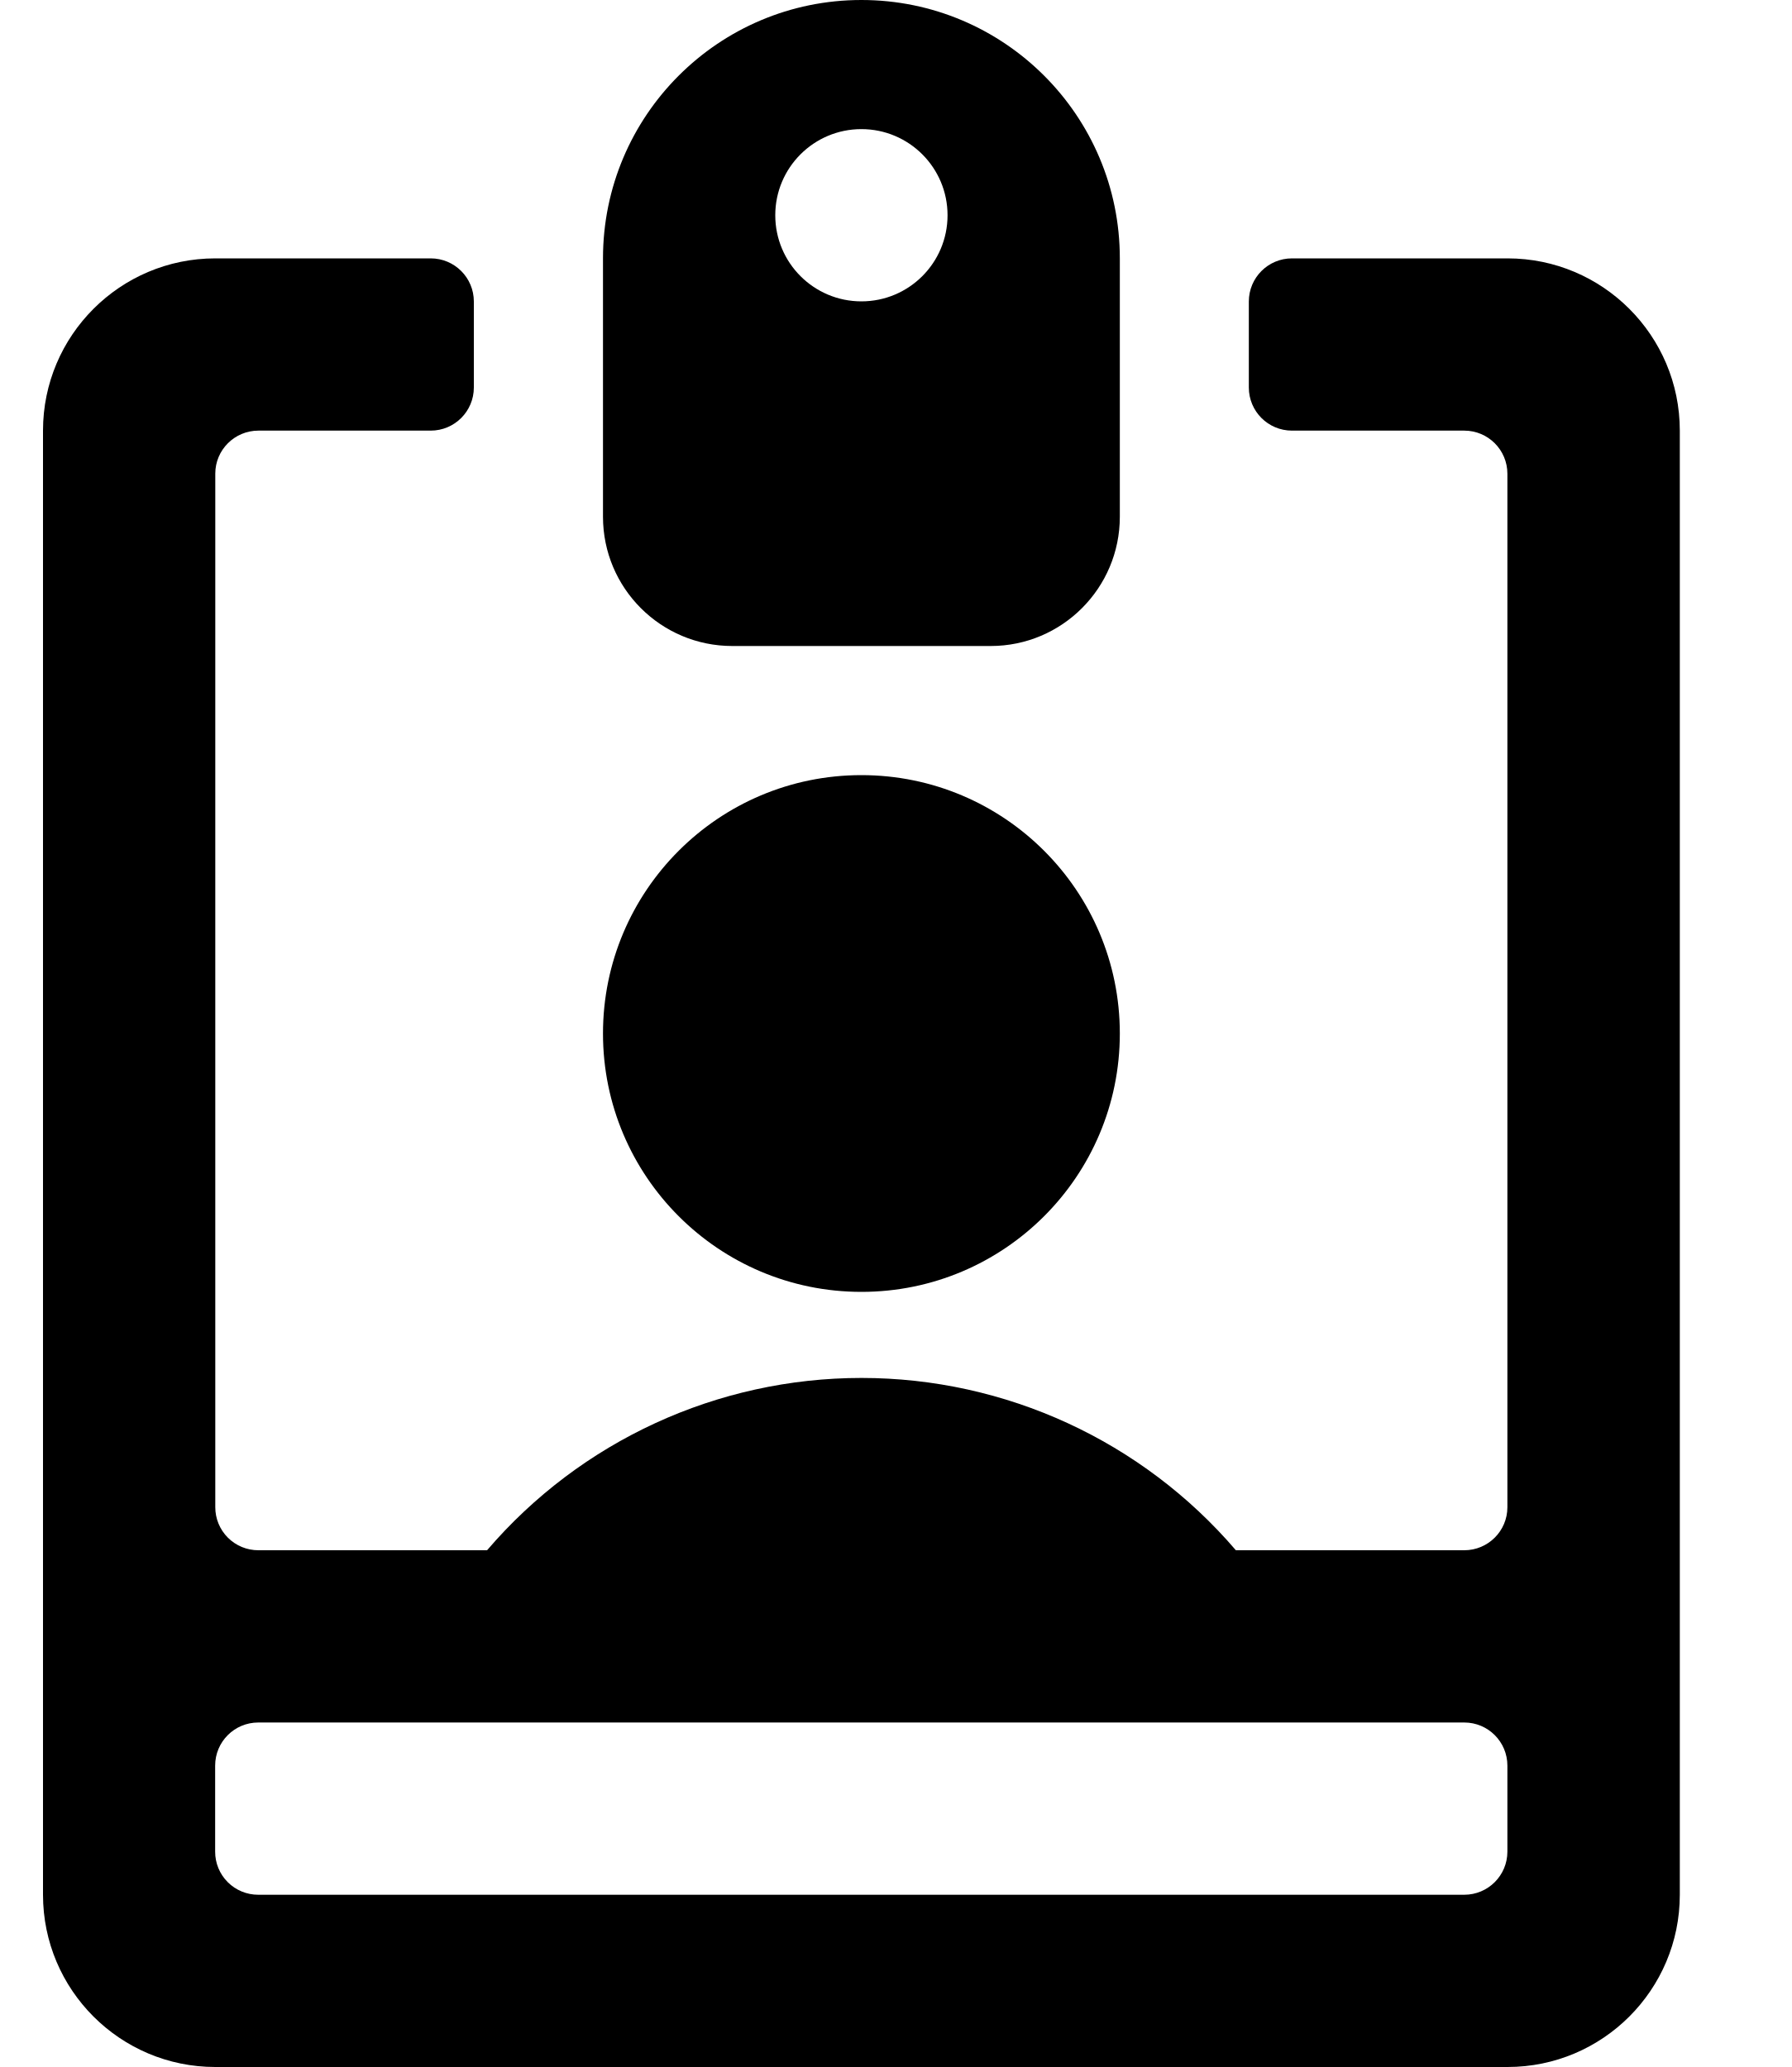
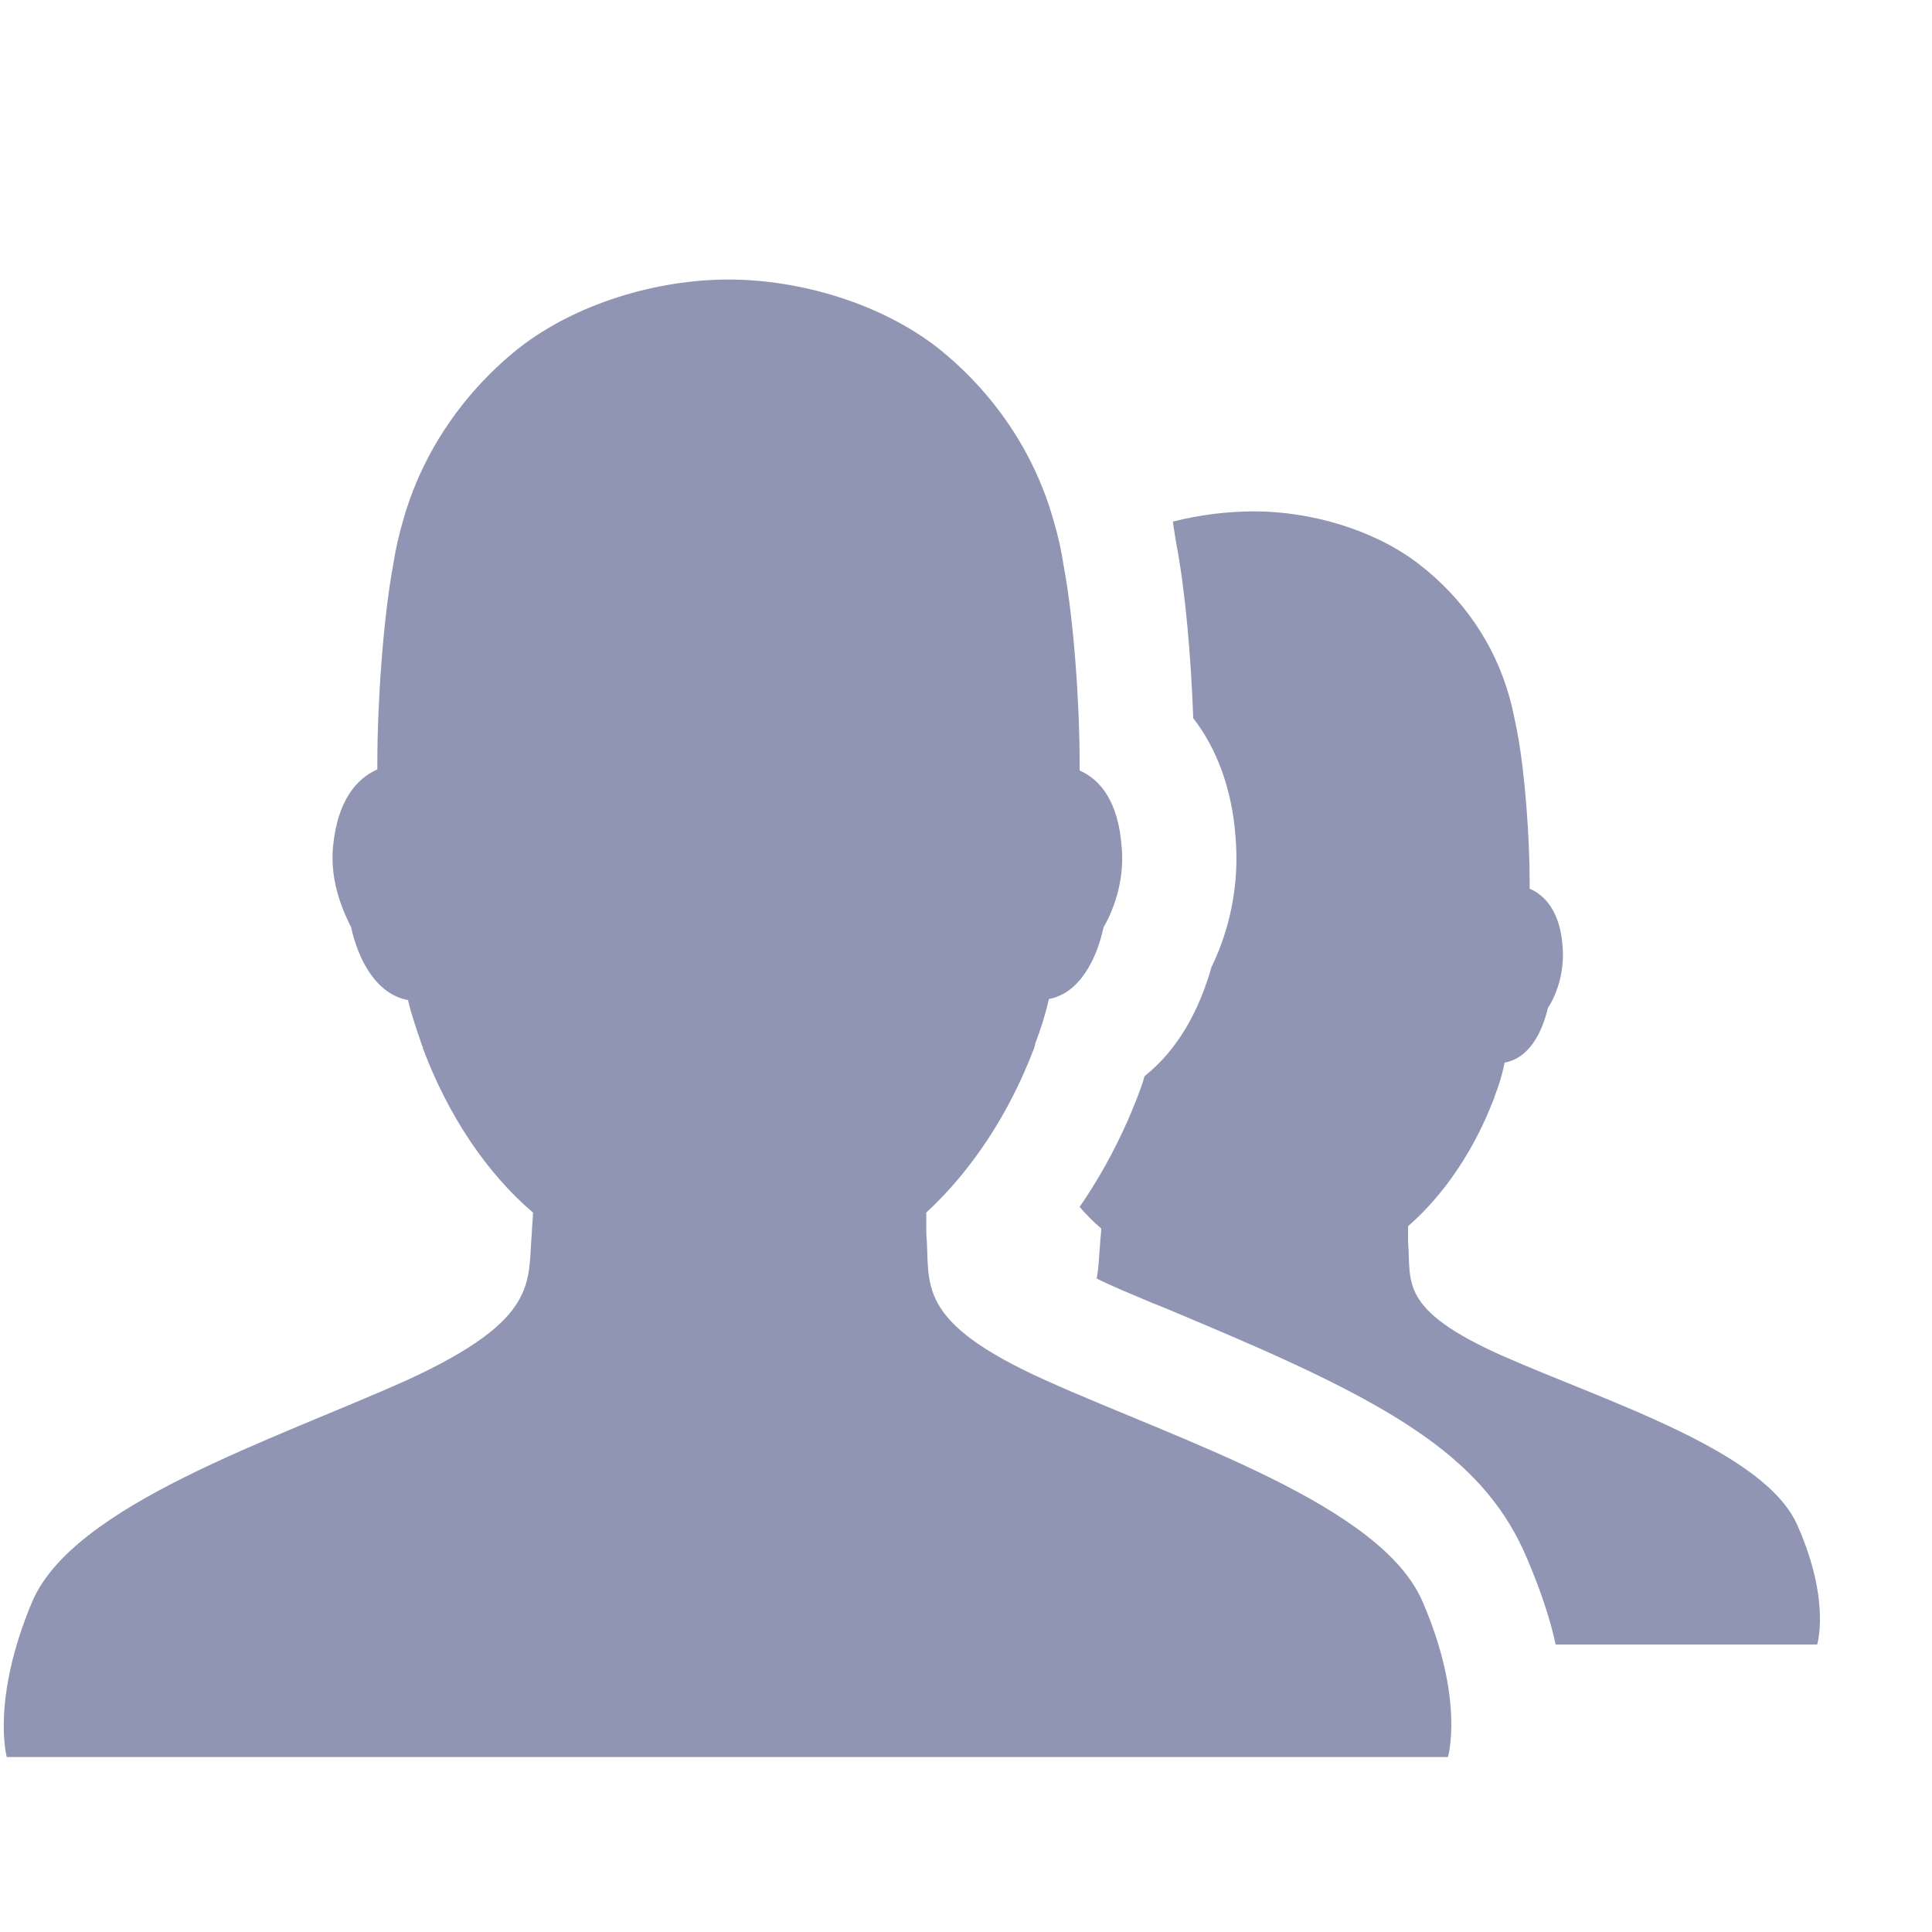
- <svg xmlns="http://www.w3.org/2000/svg" width="13" height="15" viewBox="0 0 13 15">
-   <g fill-rule="nonzero">
-     <circle cx="6.25" cy="7.5" r="1.875" />
-     <path d="M10.938 1.875H9.374a.313.313 0 00-.313.313v.624c0 .173.14.313.313.313h1.25c.173 0 .313.14.313.313v7.5c0 .172-.14.312-.313.312H8.967a3.576 3.576 0 00-5.433 0H1.875a.312.312 0 01-.313-.313v-7.5c0-.172.14-.312.313-.312h1.25c.173 0 .313-.14.313-.313v-.624a.313.313 0 00-.313-.313H1.562c-.69 0-1.25.56-1.25 1.25V13.75c0 .69.56 1.25 1.25 1.25h9.376c.69 0 1.25-.56 1.25-1.25V3.125c0-.69-.56-1.25-1.25-1.25zM1.874 13.75a.312.312 0 01-.313-.313v-.624c0-.173.14-.313.313-.313h8.75c.173 0 .313.14.313.313v.624c0 .173-.14.313-.313.313h-8.75z" />
-     <path d="M4.375 3.75c0 .518.42.938.938.938h1.875c.517 0 .937-.42.937-.938V1.875a1.875 1.875 0 10-3.75 0V3.75zm1.25-2.188a.625.625 0 111.25 0 .625.625 0 01-1.25 0z" />
-   </g>
+ <svg xmlns="http://www.w3.org/2000/svg" width="16" height="16" viewBox="0 0 16 16" fill="none">
+   <path fill-rule="evenodd" clip-rule="evenodd" d="M12.885 13.628C12.838 13.402 12.753 13.158 12.649 12.913C12.311 12.104 11.595 11.661 10.118 11.031C9.986 10.974 9.562 10.795 9.553 10.795C9.355 10.711 9.214 10.654 9.082 10.588C9.101 10.494 9.101 10.4 9.111 10.296C9.111 10.259 9.12 10.221 9.12 10.174C9.054 10.118 8.998 10.061 8.941 9.995C9.148 9.694 9.318 9.365 9.449 9.007C9.468 8.951 9.468 8.951 9.478 8.913C9.751 8.696 9.929 8.376 10.033 8.009C10.184 7.699 10.268 7.322 10.231 6.918C10.202 6.541 10.08 6.202 9.882 5.948C9.864 5.449 9.816 4.885 9.741 4.499C9.732 4.442 9.722 4.386 9.713 4.32C9.929 4.264 10.165 4.235 10.391 4.235C10.852 4.235 11.379 4.386 11.746 4.668C12.104 4.941 12.377 5.327 12.499 5.769C12.527 5.864 12.546 5.967 12.565 6.061C12.631 6.409 12.668 6.946 12.668 7.313C12.668 7.332 12.668 7.351 12.668 7.36C12.8 7.416 12.922 7.558 12.941 7.84C12.96 8.075 12.875 8.264 12.819 8.348C12.772 8.546 12.668 8.762 12.461 8.8C12.442 8.894 12.414 8.988 12.377 9.082C12.377 9.092 12.367 9.111 12.367 9.111C12.207 9.525 11.962 9.892 11.661 10.155C11.661 10.202 11.661 10.249 11.661 10.287C11.689 10.617 11.576 10.842 12.442 11.228C13.318 11.614 14.626 12.019 14.889 12.64C15.162 13.261 15.049 13.619 15.049 13.619H12.885V13.628ZM11.784 13.271C12.132 14.08 11.991 14.551 11.991 14.551H0.056C0.056 14.551 -0.075 14.08 0.264 13.271C0.602 12.461 2.268 11.925 3.379 11.426C4.48 10.918 4.367 10.617 4.405 10.202C4.405 10.155 4.414 10.099 4.414 10.042C4.028 9.713 3.708 9.233 3.501 8.678V8.668C3.501 8.668 3.492 8.659 3.492 8.649C3.454 8.536 3.407 8.405 3.379 8.282C3.115 8.235 2.965 7.944 2.908 7.68C2.852 7.567 2.729 7.313 2.758 7.012C2.795 6.626 2.955 6.447 3.125 6.372C3.125 6.353 3.125 6.334 3.125 6.315C3.125 5.835 3.172 5.129 3.256 4.678C3.275 4.555 3.304 4.424 3.341 4.301C3.501 3.736 3.849 3.238 4.301 2.88C4.772 2.513 5.44 2.315 6.033 2.315C6.626 2.315 7.294 2.513 7.765 2.88C8.216 3.238 8.565 3.736 8.725 4.311C8.762 4.433 8.791 4.565 8.809 4.687C8.894 5.139 8.941 5.835 8.941 6.315C8.941 6.334 8.941 6.362 8.941 6.381C9.111 6.456 9.261 6.635 9.289 7.012C9.318 7.313 9.205 7.567 9.139 7.68C9.082 7.944 8.941 8.226 8.687 8.273C8.659 8.395 8.621 8.518 8.574 8.64C8.574 8.649 8.565 8.678 8.565 8.678C8.358 9.224 8.047 9.694 7.671 10.042C7.671 10.099 7.671 10.165 7.671 10.212C7.708 10.635 7.558 10.937 8.668 11.435C9.779 11.934 11.445 12.461 11.784 13.271Z" fill="#8F95B2" />
</svg>
